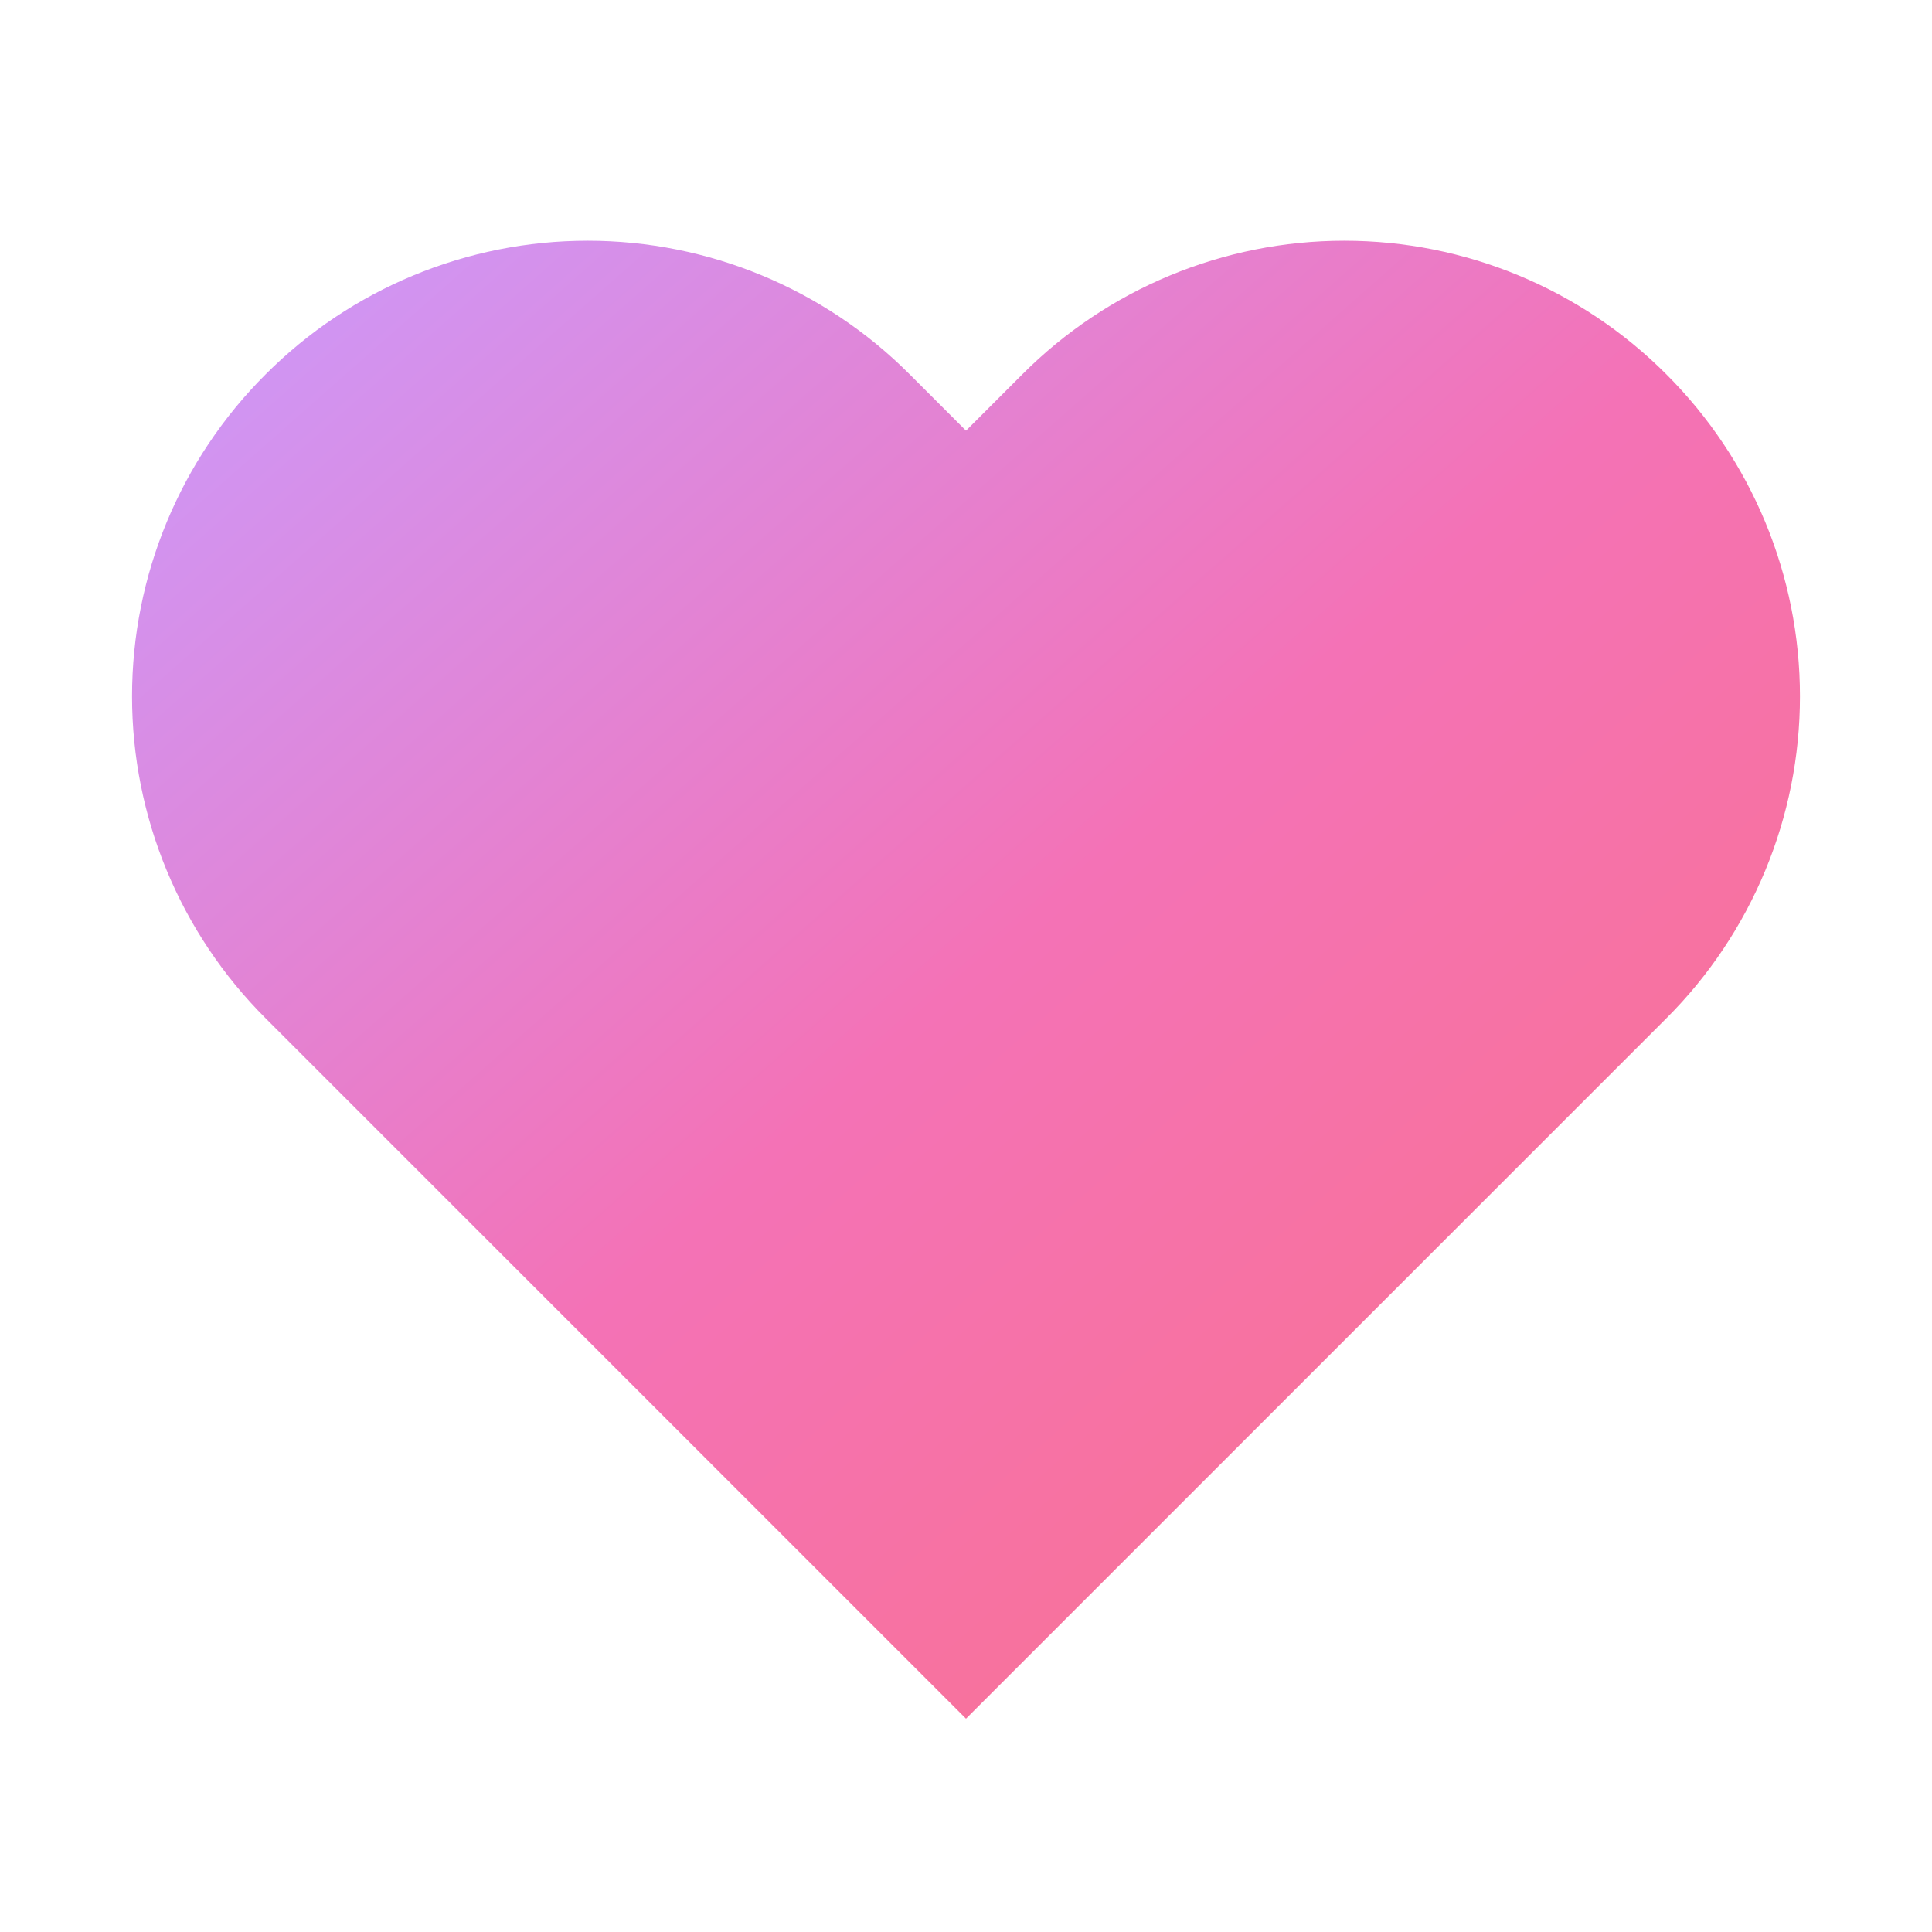
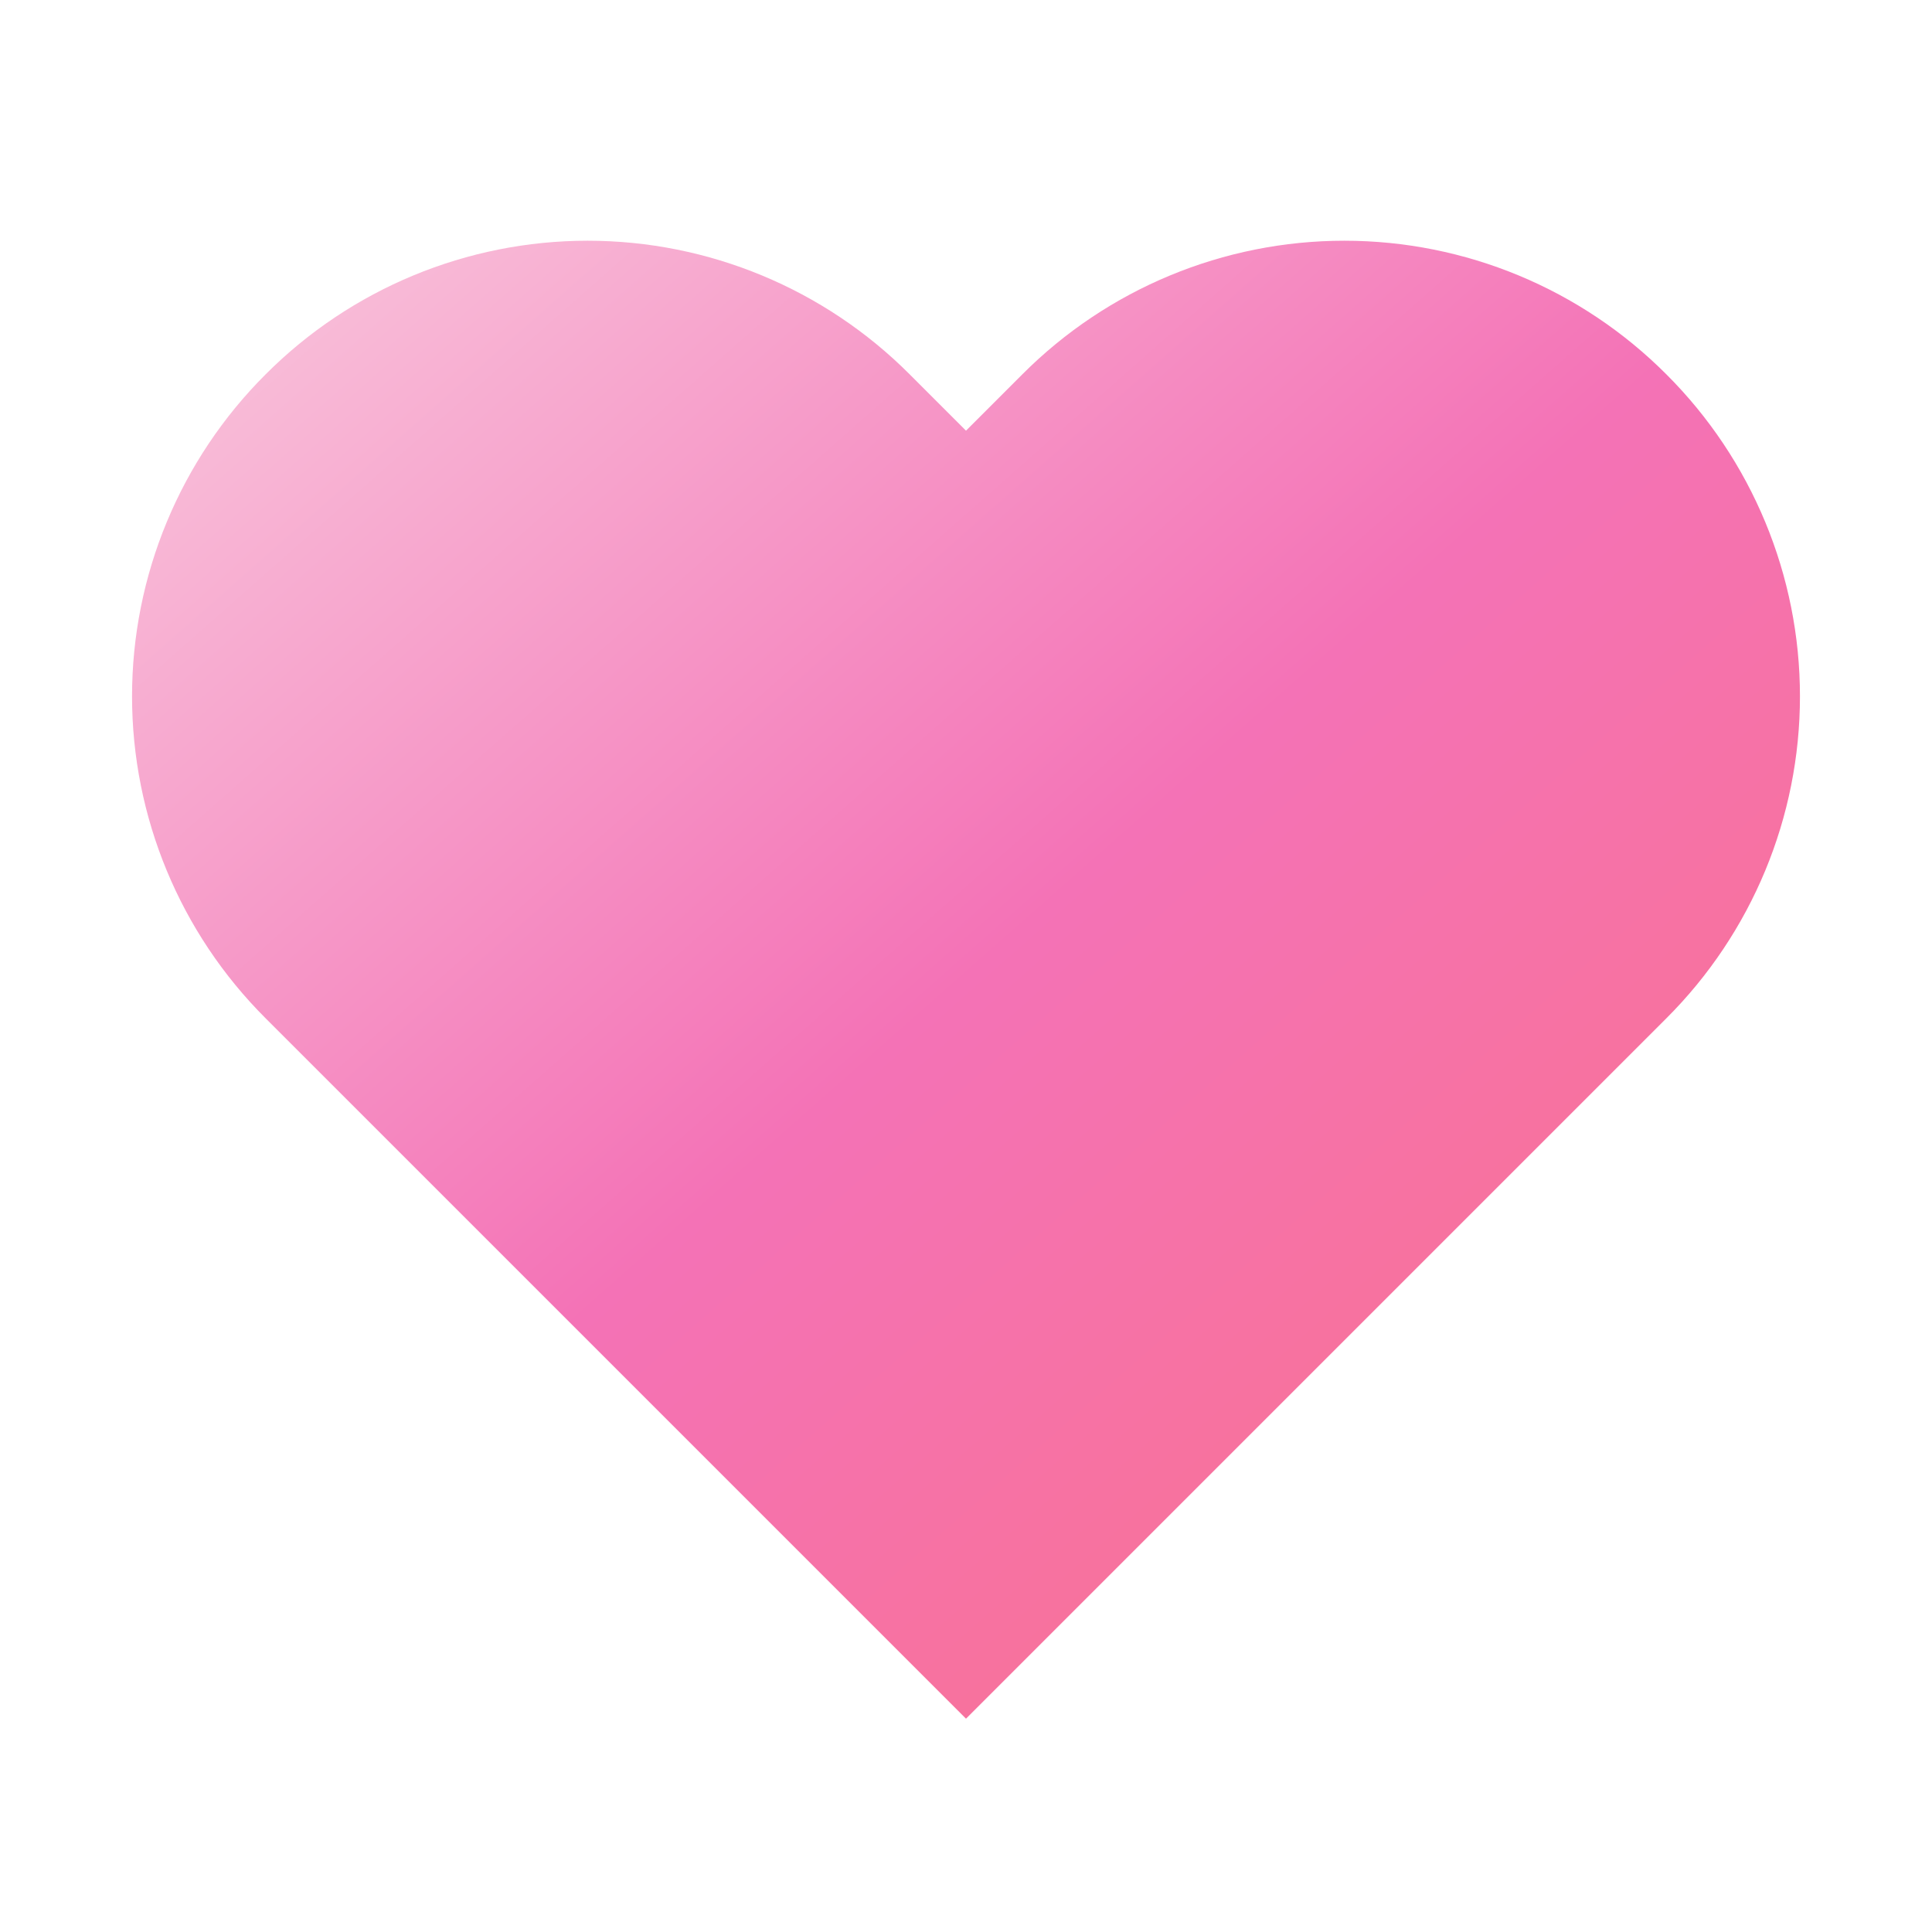
<svg xmlns="http://www.w3.org/2000/svg" viewBox="0 0 48 48">
  <defs>
    <linearGradient id="g" x1="0" y1="0" x2="1" y2="1">
-       <stop offset="0" stop-color="#c99cff" />
+       <stop offset="0" stop-color="#f9cade" />
      <stop offset="0.5" stop-color="#f472b6" />
      <stop offset="1" stop-color="#fb7185" />
    </linearGradient>
  </defs>
  <path fill="url(#g)" d="M24 42.7 6.6 25.3a11.3 11.3 0 0 1 0-16 11.3 11.3 0 0 1 16 0l1.4 1.4 1.4-1.4a11.3 11.3 0 0 1 16 0 11.3 11.3 0 0 1 0 16L24 42.7z" />
</svg>
